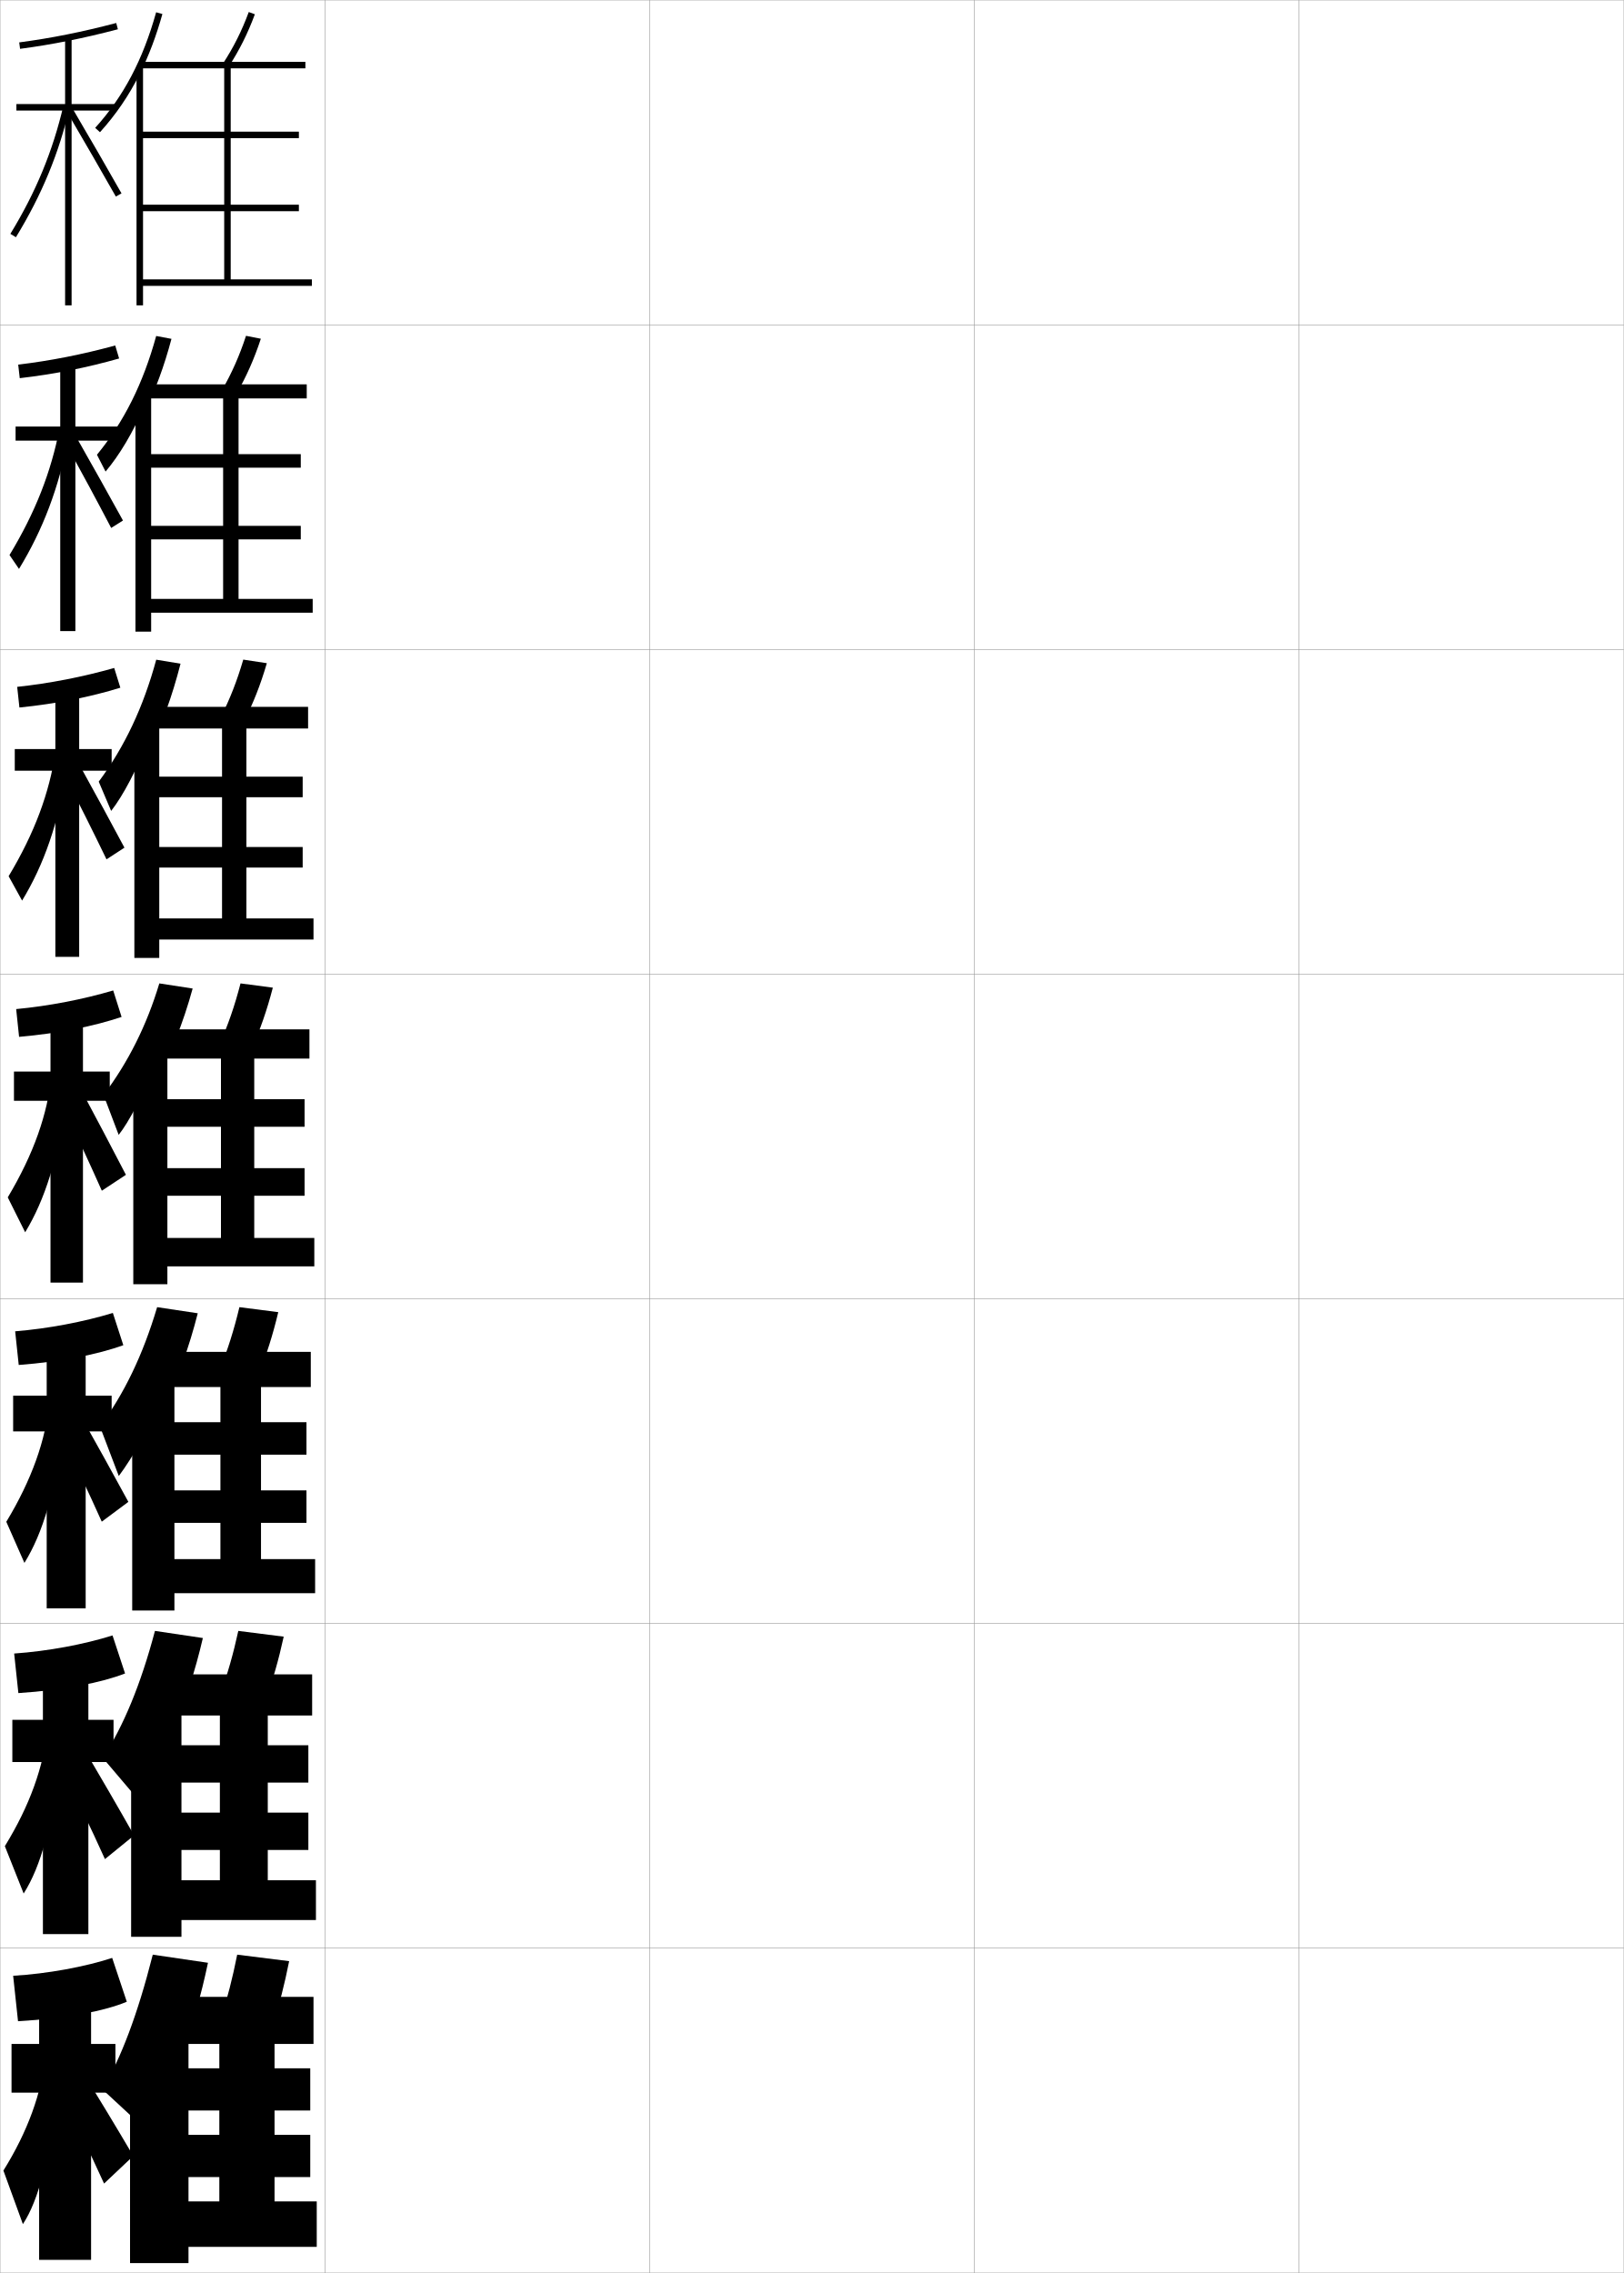
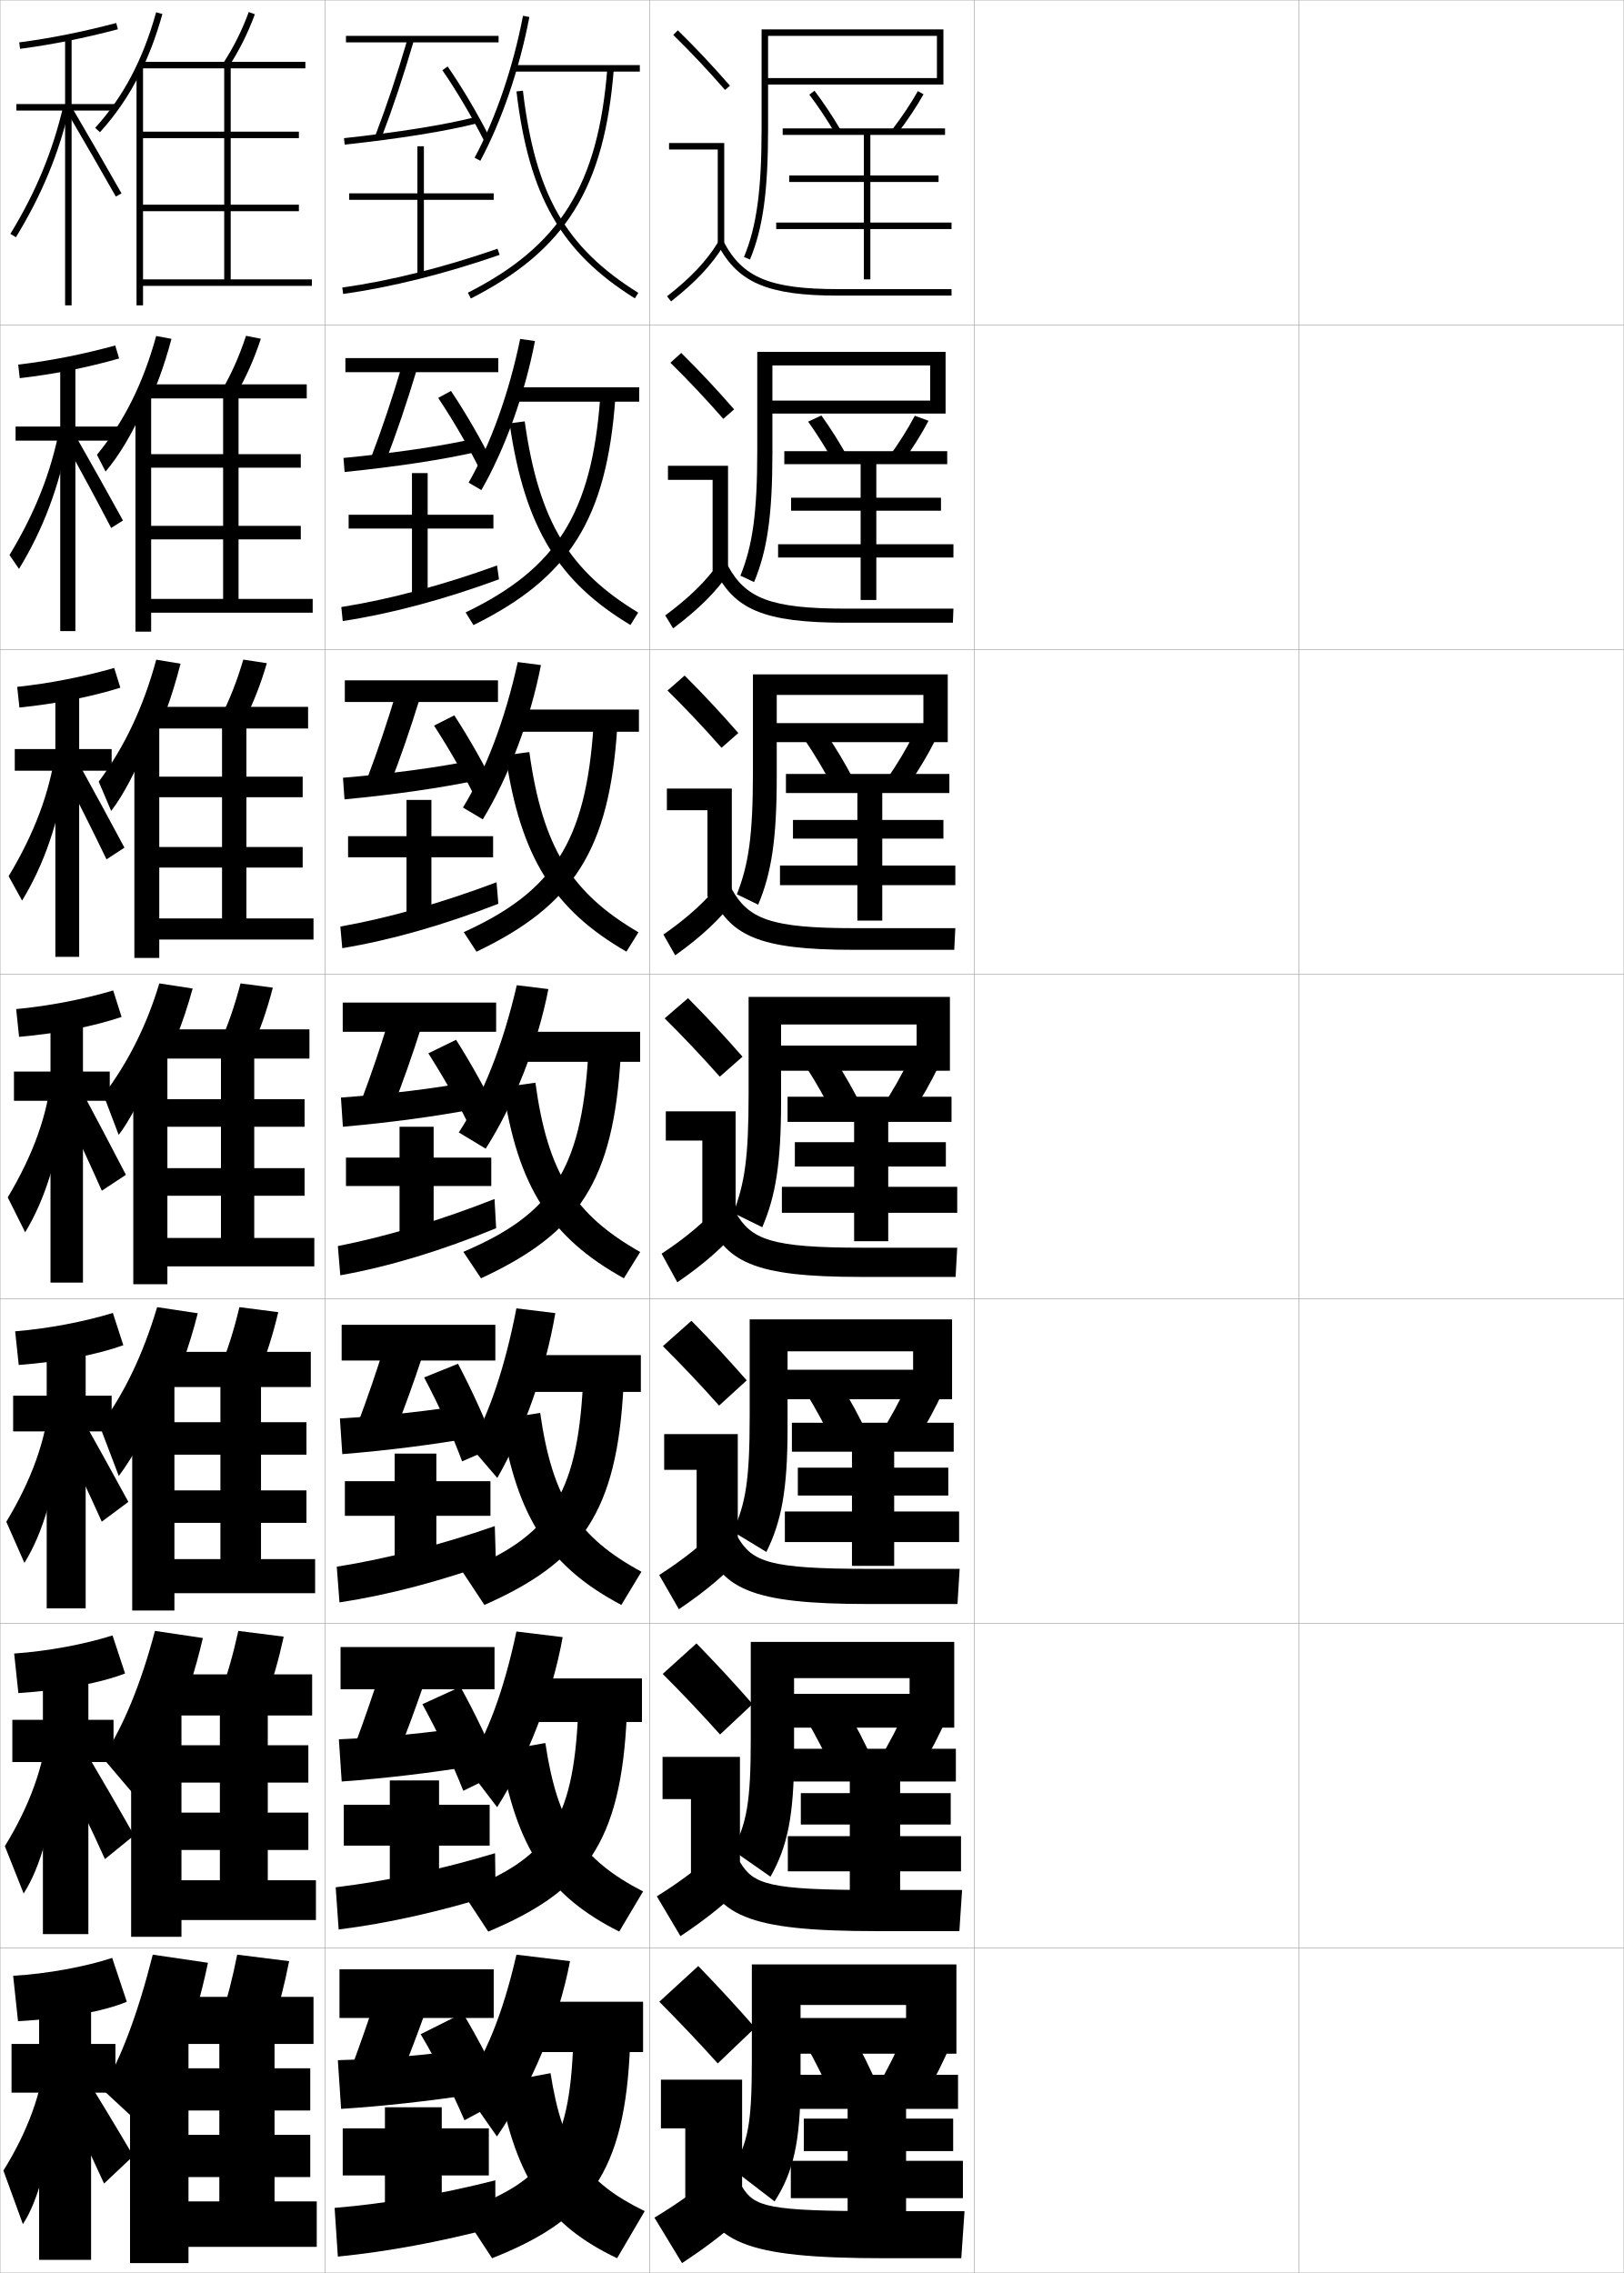
<svg xmlns="http://www.w3.org/2000/svg" width="500.1" height="700.1" viewBox="0 0 500.1 700.1" overflow="visible" enable-background="new 0 0 500.1 700.1" xml:space="preserve">
  <g id="glyphs">
    <g>
      <rect x="0.05" y="0.05" fill="none" stroke="#999999" stroke-width="0.1" width="100" height="100" />
      <rect x="0.05" y="100.05" fill="none" stroke="#999999" stroke-width="0.1" width="100" height="100" />
      <rect x="0.05" y="200.05" fill="none" stroke="#999999" stroke-width="0.1" width="100" height="100" />
      <rect x="0.05" y="300.05" fill="none" stroke="#999999" stroke-width="0.1" width="100" height="100" />
      <rect x="0.05" y="400.05" fill="none" stroke="#999999" stroke-width="0.1" width="100" height="100" />
      <rect x="0.05" y="500.05" fill="none" stroke="#999999" stroke-width="0.1" width="100" height="100" />
      <rect x="0.05" y="600.05" fill="none" stroke="#999999" stroke-width="0.1" width="100" height="100" />
      <rect x="100.05" y="0.05" fill="none" stroke="#999999" stroke-width="0.1" width="100" height="100" />
      <rect x="100.05" y="100.05" fill="none" stroke="#999999" stroke-width="0.1" width="100" height="100" />
      <rect x="100.05" y="200.05" fill="none" stroke="#999999" stroke-width="0.1" width="100" height="100" />
      <rect x="100.05" y="300.05" fill="none" stroke="#999999" stroke-width="0.1" width="100" height="100" />
      <rect x="100.05" y="400.05" fill="none" stroke="#999999" stroke-width="0.1" width="100" height="100" />
      <rect x="100.05" y="500.05" fill="none" stroke="#999999" stroke-width="0.1" width="100" height="100" />
      <rect x="100.05" y="600.05" fill="none" stroke="#999999" stroke-width="0.1" width="100" height="100" />
      <rect x="200.05" y="0.05" fill="none" stroke="#999999" stroke-width="0.1" width="100" height="100" />
      <rect x="200.05" y="100.05" fill="none" stroke="#999999" stroke-width="0.1" width="100" height="100" />
      <rect x="200.05" y="200.05" fill="none" stroke="#999999" stroke-width="0.1" width="100" height="100" />
      <rect x="200.05" y="300.05" fill="none" stroke="#999999" stroke-width="0.1" width="100" height="100" />
      <rect x="200.05" y="400.05" fill="none" stroke="#999999" stroke-width="0.1" width="100" height="100" />
      <rect x="200.05" y="500.05" fill="none" stroke="#999999" stroke-width="0.1" width="100" height="100" />
      <rect x="200.05" y="600.05" fill="none" stroke="#999999" stroke-width="0.1" width="100" height="100" />
      <rect x="300.05" y="0.05" fill="none" stroke="#999999" stroke-width="0.1" width="100" height="100" />
      <rect x="300.05" y="100.05" fill="none" stroke="#999999" stroke-width="0.1" width="100" height="100" />
      <rect x="300.05" y="200.05" fill="none" stroke="#999999" stroke-width="0.1" width="100" height="100" />
      <rect x="300.05" y="300.05" fill="none" stroke="#999999" stroke-width="0.1" width="100" height="100" />
      <rect x="300.05" y="400.05" fill="none" stroke="#999999" stroke-width="0.1" width="100" height="100" />
      <rect x="300.05" y="500.05" fill="none" stroke="#999999" stroke-width="0.1" width="100" height="100" />
      <rect x="300.05" y="600.05" fill="none" stroke="#999999" stroke-width="0.1" width="100" height="100" />
      <rect x="400.05" y="0.05" fill="none" stroke="#999999" stroke-width="0.1" width="100" height="100" />
      <rect x="400.05" y="100.05" fill="none" stroke="#999999" stroke-width="0.1" width="100" height="100" />
      <rect x="400.05" y="200.05" fill="none" stroke="#999999" stroke-width="0.1" width="100" height="100" />
      <rect x="400.05" y="300.05" fill="none" stroke="#999999" stroke-width="0.1" width="100" height="100" />
      <rect x="400.05" y="400.05" fill="none" stroke="#999999" stroke-width="0.1" width="100" height="100" />
      <rect x="400.05" y="500.05" fill="none" stroke="#999999" stroke-width="0.1" width="100" height="100" />
      <rect x="400.05" y="600.05" fill="none" stroke="#999999" stroke-width="0.1" width="100" height="100" />
    </g>
    <g>
      <path d="M37.444,313.219l-2.581-8.15c-9.291,2.749-19.812,4.786-29.884,5.736      l0.898,8.553C18.164,318.289,29.115,316.033,37.444,313.219z" />
      <polygon points="33.8,330.05 25.55,330.05 25.55,312.55 15.55,312.55       15.55,330.05 4.3,330.05 4.3,339.05 15.55,339.05 15.55,395.05       25.55,395.05 25.55,339.05 33.8,339.05 " />
      <path d="M2.387,368.801l5.367,10.748c6.052-10.015,10.175-22.661,12.805-42.143      l-4.727-6.213C14.681,343.073,10.425,355.344,2.387,368.801z" />
      <path d="M18.614,339.254c4.623,9.609,8.849,18.733,12.747,27.495l7.418-4.898      c-4.252-8.222-9.078-17.359-14.502-27.506L18.614,339.254z" />
    </g>
    <g>
      <path d="M37.979,414.329l-3.221-9.934c-8.965,2.74-19.875,4.824-30.089,5.657      l1.099,10.368C19.017,419.42,30.225,417.136,37.979,414.329z" />
      <polygon points="34.383,429.883 26.383,429.883 26.383,412.883 14.383,412.883       14.383,429.883 4.049,429.883 4.049,440.883 14.383,440.883 14.383,495.383       26.383,495.383 26.383,440.883 34.383,440.883 " />
      <path d="M1.941,468.717l5.578,12.666c5.653-9.136,9.641-22.087,12.037-42.763      l-4.318-6.809C14.052,443.616,9.801,455.727,1.941,468.717z" />
      <path d="M17.842,440.186c4.841,9.697,9.31,19.149,13.498,28.497l8.195-6.099      C34.953,454.125,29.809,444.859,24.035,434.579L17.842,440.186z" />
    </g>
    <g>
      <path d="M38.515,515.439l-3.86-11.717c-8.639,2.732-19.94,4.863-30.294,5.579      l1.299,12.184C19.87,520.551,31.335,518.237,38.515,515.439z" />
      <polygon points="34.966,529.717 27.216,529.717 27.216,513.217 13.216,513.217       13.216,529.717 3.8,529.717 3.8,542.717 13.216,542.717 13.216,595.717       27.216,595.717 27.216,542.717 34.966,542.717 " />
      <path d="M1.496,568.634l5.789,14.582c5.255-8.255,9.107-21.512,11.268-43.381      l-3.909-7.404C13.423,544.16,9.178,556.11,1.496,568.634z" />
      <path d="M18.071,543.118c5.058,9.783,9.771,19.565,14.249,29.498l8.973-7.3      c-4.913-8.694-10.375-18.089-16.5-28.502L18.071,543.118z" />
    </g>
    <g>
      <path d="M39.05,616.55l-4.5-13.5c-8.312,2.724-20.004,4.901-30.5,5.5l1.5,14      C20.723,621.682,32.445,619.34,39.05,616.55z" />
      <polygon points="35.55,629.55 28.05,629.55 28.05,613.55 12.05,613.55       12.05,629.55 3.55,629.55 3.55,644.55 12.05,644.55 12.05,696.05       28.05,696.05 28.05,644.55 35.55,644.55 " />
      <path d="M14.05,633.05c-1.255,11.653-5.496,23.443-13,35.5l6,16.5      c4.856-7.375,8.574-20.938,10.5-44L14.05,633.05z" />
      <path d="M17.05,642.05c5.275,9.871,10.231,19.982,15,30.5l9-8.5      c-5.244-8.931-11.024-18.454-17.5-29L17.05,642.05z" />
    </g>
    <g>
      <path d="M5.919,13.059l0.262,1.982c9.924-1.313,19.496-3.228,30.123-6.024      l-0.508-1.934C25.251,9.857,15.757,11.757,5.919,13.059z" />
      <polygon points="35.55,32.05 22.05,32.05 22.05,11.55 20.05,11.55       20.05,32.05 5.05,32.05 5.05,34.05 20.05,34.05 20.05,94.05       22.05,94.05 22.05,34.05 35.55,34.05 " />
      <path d="M3.196,72.028l1.707,1.043c8.007-13.11,13.288-25.914,16.621-40.296      l-1.949-0.451C16.293,46.491,11.088,59.107,3.196,72.028z" />
      <path d="M20.687,34.555c5.622,9.603,10.666,18.346,14.993,25.988l1.74-0.986      c-4.331-7.65-9.381-16.402-15.007-26.012L20.687,34.555z" />
    </g>
    <g>
      <path d="M36.684,110.417l-1.198-4.006c-10.127,2.766-19.963,4.711-29.879,5.896      l0.474,4.172C16.791,115.248,26.823,113.22,36.684,110.417z" />
      <polygon points="36.217,131.383 23.217,131.383 23.217,111.883 18.55,111.883       18.55,131.383 4.8,131.383 4.8,135.717 18.55,135.717 18.55,194.383       23.217,194.383 23.217,135.717 36.217,135.717 " />
      <path d="M2.927,170.952l2.927,4.278c7.355-12.078,12.25-24.83,15.349-40.911      l-2.875-2.372C15.756,145.352,10.867,157.853,2.927,170.952z" />
      <path d="M19.996,136.121c5.289,9.604,10.06,18.475,14.244,26.49l3.633-2.29      c-4.305-7.841-9.28-16.722-14.838-26.51L19.996,136.121z" />
    </g>
    <g>
      <path d="M37.064,211.818l-1.89-6.078c-9.709,2.757-19.887,4.749-29.881,5.816      l0.686,6.362C17.478,216.769,27.969,214.626,37.064,211.818z" />
      <polygon points="34.383,230.717 24.383,230.717 24.383,212.216 17.05,212.216       17.05,230.717 4.55,230.717 4.55,237.383 17.05,237.383 17.05,294.716       24.383,294.716 24.383,237.383 34.383,237.383 " />
      <path d="M2.657,269.876l4.147,7.513c6.704-11.046,11.213-23.746,14.077-41.527      l-3.801-4.292C15.218,244.212,10.646,256.598,2.657,269.876z" />
      <path d="M19.305,237.688c4.956,9.607,9.454,18.604,13.496,26.993l5.525-3.594      c-4.278-8.031-9.179-17.041-14.67-27.008L19.305,237.688z" />
    </g>
    <g>
      <g>
        <path d="M45.708,231.657c4.022-8.132,7.289-17.039,9.891-27.237l-7.482-1.229       C44.153,217.811,38.353,230.07,30.405,240.75l3.829,9.021       c3.725-4.799,7.87-12.632,11.703-22.485L45.708,231.657z" />
        <path d="M67.983,220.866l7.134,1.368c2.824-5.493,5.136-11.362,7.062-17.965       l-7.259-1.104C73.026,209.673,70.756,215.457,67.983,220.866z" />
        <polygon points="49.05,222.883 41.383,222.883 41.383,295.05 49.05,295.05        49.05,289.383 96.55,289.383 96.55,282.883 75.883,282.883 75.883,224.383        94.883,224.383 94.883,217.716 47.716,217.716 47.716,224.383 68.383,224.383        68.383,282.883 49.05,282.883 49.05,267.216 93.216,267.216 93.216,260.883        49.05,260.883 49.05,245.55 93.216,245.55 93.216,239.216 49.05,239.216 " />
      </g>
      <g>
        <path d="M44.379,127.2c3.397-6.84,6.179-14.336,8.427-22.831l-4.704-0.883       c-4.026,14.642-9.91,26.427-18.244,36.578l2.654,5.182       c4.305-5.094,8.395-11.963,11.981-20.231L44.379,127.2z" />
        <path d="M68.348,120.185l4.404,1.23c3.06-5.27,5.541-10.854,7.582-17.083       l-4.568-0.897C73.768,109.545,71.34,115.021,68.348,120.185z" />
        <polygon points="46.55,121.717 41.717,121.717 41.717,194.55 46.55,194.55        46.55,188.716 96.3,188.716 96.3,184.467 73.467,184.467 73.467,122.717        94.467,122.717 94.467,118.383 45.633,118.383 45.633,122.717 68.717,122.717        68.717,184.467 46.55,184.467 46.55,166.133 92.633,166.133 92.633,161.967        46.55,161.967 46.55,144.05 92.633,144.05 92.633,139.883 46.55,139.883 " />
      </g>
      <g>
        <path d="M43.05,22.743c2.772-5.549,5.068-11.634,6.963-18.425L48.087,3.781       c-4.09,14.663-10.057,25.974-18.777,35.597l1.48,1.344       C35.675,35.332,39.709,29.428,43.05,22.743L43.05,22.743z" />
        <path d="M68.712,19.503l1.676,1.094c3.295-5.046,5.945-10.346,8.101-16.201       l-1.877-0.691C74.509,9.417,71.925,14.585,68.712,19.503z" />
        <polygon points="44.05,65.05 92.05,65.05 92.05,63.05 44.05,63.05        44.05,42.55 92.05,42.55 92.05,40.55 44.05,40.55 44.05,20.55        42.05,20.55 42.05,94.05 44.05,94.05 44.05,88.05 96.05,88.05        96.05,86.05 71.05,86.05 71.05,21.05 94.05,21.05 94.05,19.05        43.55,19.05 43.55,21.05 69.05,21.05 69.05,86.05 44.05,86.05 " />
      </g>
    </g>
    <g>
      <path d="M47.975,333.088c4.646-8.52,8.398-17.849,11.355-28.617l-10.261-1.576      c-3.9,12.974-9.617,24.346-17.18,34.367l4.66,12.288      c3.145-3.97,7.346-11.896,11.425-22.24V333.088z" />
      <path d="M74.075,302.895c-1.791,6.907-3.904,12.998-6.457,18.652l9.863,1.506      c2.588-5.717,4.73-11.871,6.543-18.848L74.075,302.895z" />
      <polygon points="51.55,324.05 41.05,324.05 41.05,395.55 51.55,395.55       51.55,390.05 96.8,390.05 96.8,381.3 78.3,381.3 78.3,326.05       95.3,326.05 95.3,317.05 49.8,317.05 49.8,326.05 68.05,326.05       68.05,381.3 51.55,381.3 51.55,368.3 93.8,368.3 93.8,359.8       51.55,359.8 51.55,347.05 93.8,347.05 93.8,338.55 51.55,338.55 " />
    </g>
    <g>
      <path d="M50.666,432.844c4.193-8.587,7.567-17.837,10.237-28.347l-12.508-1.885      c-4.429,14.881-10.263,26.852-17.617,36.745l5.808,15.267      c4.419-5.938,9.421-14.816,14.08-25.632V432.844z" />
      <path d="M79.67,423.219c2.37-5.781,4.344-12.003,6.029-19.065l-11.966-1.541      c-1.671,7.018-3.625,13.197-5.972,18.936L79.67,423.219z" />
      <polygon points="53.716,425.216 40.716,425.216 40.716,496.05 53.716,496.05       53.716,490.716 97.049,490.716 97.049,480.216 80.383,480.216 80.383,427.217       95.716,427.217 95.716,416.383 51.55,416.383 51.55,427.217 67.883,427.217       67.883,480.216 53.716,480.216 53.716,469.05 94.383,469.05 94.383,459.05       53.716,459.05 53.716,448.05 94.383,448.05 94.383,438.05 53.716,438.05 " />
    </g>
    <g>
      <path d="M53.358,532.601c3.74-8.654,6.735-17.826,9.118-28.077l-14.753-2.192      c-4.456,16.787-9.748,29.357-16.06,39.123l10.553,12.429      c3.939-6.559,7.752-14.375,11.142-23.209V532.601z" />
      <path d="M81.86,523.384c2.151-5.844,3.957-12.133,5.515-19.282l-13.983-1.771      c-1.55,7.126-3.346,13.395-5.485,19.218L81.86,523.384z" />
      <polygon points="55.883,526.383 40.383,526.383 40.383,596.55 55.883,596.55       55.883,591.383 97.3,591.383 97.3,579.133 82.467,579.133 82.467,528.383       96.133,528.383 96.133,515.717 53.3,515.717 53.3,528.383 67.716,528.383       67.716,579.133 55.883,579.133 55.883,569.8 94.966,569.8 94.966,558.3       55.883,558.3 55.883,549.05 94.966,549.05 94.966,537.55 55.883,537.55 " />
    </g>
    <g>
      <path d="M56.05,632.356c3.287-8.722,5.904-17.814,8-27.807l-17-2.5      c-4.733,18.693-9.813,31.862-15.5,41.5l13.5,12.5      C49.386,648.196,53.005,640.436,56.05,632.356L56.05,632.356z" />
      <path d="M84.05,623.55c1.933-5.907,3.57-12.265,5-19.5l-16-2      c-1.43,7.235-3.067,13.593-5,19.5L84.05,623.55z" />
      <polygon points="58.05,627.55 40.05,627.55 40.05,697.05 58.05,697.05       58.05,692.05 97.55,692.05 97.55,678.05 84.55,678.05 84.55,629.55       96.55,629.55 96.55,615.05 55.05,615.05 55.05,629.55 67.55,629.55       67.55,678.05 58.05,678.05 58.05,670.55 95.55,670.55 95.55,657.55       58.05,657.55 58.05,650.05 95.55,650.05 95.55,637.05 58.05,637.05 " />
    </g>
+     <g>
+       <g>
+         <path d="M153.05,658.05l-10.5-15c6.709-9.332,12.209-22.217,16.5-41l16.5,2       C172.086,622.396,163.613,642.675,153.05,658.05z" />
+         <rect x="158.55" y="616.55" width="39.5" height="15.5" />
+         <path d="M142.05,681.05l9.5,14.5c29.242-11.614,41.038-25.616,42.5-66l-17.5-0.5       C175.417,661.724,168.189,671.821,142.05,681.05z" />
+         <path d="M169.55,638.55l-16,3c5.326,30.102,15.38,43.944,36.5,54l8.5-14.5       C180.187,672.059,173.275,662.15,169.55,638.55z" />
+       </g>
+       <g>
+         <path d="M153.103,556.633l-9.389-12.325c6.234-9.776,11.415-23.25,15.331-41.791       l14.243,1.732C170.07,522.196,162.497,541.786,153.103,556.633z" />
+         <rect x="158.042" y="516.966" width="39.667" height="13.418" />
+         <path d="M142.225,582.558l8.145,12.383c29.552-12.402,40.948-27.035,42.671-66.793       l-14.999-0.445C176.575,561.397,168.616,572.591,142.225,582.558z" />
+         <path d="M153.959,539.319c5.055,30.301,15.145,44.752,36.744,55.621l7.344-12.365       c-18.976-9.801-26.348-20.711-30.09-45.711L153.959,539.319z" />
+       </g>
+       <g>
+         <path d="M153.156,455.216l-8.277-9.65c5.758-10.221,10.62-24.283,14.161-42.582       l11.987,1.466C168.054,421.997,161.381,440.897,153.156,455.216z" />
+         <rect x="157.533" y="417.383" width="39.833" height="11.334" />
+         <path d="M142.399,484.065l6.79,10.267c29.861-13.19,40.858-28.456,42.842-67.588       l-12.497-0.389C177.732,461.07,169.043,473.361,142.399,484.065z" />
+         <path d="M154.369,437.089c4.784,30.499,14.909,45.559,36.987,57.243l6.187-10.231       c-19.588-10.611-27.42-22.521-31.18-48.923L154.369,437.089z" />
+       </g>
+     </g>
+     <g>
+       <path d="M146.169,48.576l1.762,0.947c6.561-12.2,12.065-28.343,15.102-44.286      l-1.965-0.375C158.067,20.614,152.638,36.548,146.169,48.576z" />
+       <rect x="158.05" y="20.05" width="39" height="2" />
+       <path d="M144.097,90.159l0.906,1.781c29.22-14.865,41.157-34.059,44.044-70.812      l-1.994-0.156C184.23,56.911,172.588,75.663,144.097,90.159z" />
+       <path d="M159.057,28.168c3.835,32.241,13.718,49.515,36.463,63.729l1.061-1.695      c-22.438-14.023-31.737-30.318-35.537-62.271L159.057,28.168z" />
+     </g>
+     <g>
+       <g>
+         <path d="M148.251,150.948l-3.935-2.298c6.733-11.732,12.423-27.456,15.885-44.259       l4.553,0.649C161.613,121.386,155.552,138.218,148.251,150.948z" />
+         <rect x="157.52" y="119.3" width="39.333" height="4.416" />
+         <path d="M143.4,188.63l2.417,3.904c29.537-14.57,41.027-32.665,43.7-70.002       l-4.661-0.215C182.261,158.188,171.36,175.152,143.4,188.63z" />
+         <path d="M156.942,130.398c4.68,32.551,15.436,49.006,37.219,62.108l2.384-3.83       c-20.757-12.589-30.53-27.426-34.948-58.892L156.942,130.398z" />
+       </g>
+       <g>
+         <path d="M148.692,252.374l-6.109-3.648c6.998-11.437,12.949-26.95,16.873-44.804       l7.142,0.924C163.35,221.591,156.734,239.113,148.692,252.374z" />
+         <rect x="157.109" y="218.55" width="39.667" height="6.833" />
+         <path d="M142.824,287.102L146.75,293.129c29.854-14.274,40.898-31.27,43.357-69.192       l-7.329-0.273C180.413,259.466,170.252,274.642,142.824,287.102z" />
+         <path d="M155.698,232.628c4.596,31.625,15.055,47.687,37.225,60.487l3.708-5.964       c-20.479-12.005-29.511-25.88-33.609-55.514L155.698,232.628z" />
+       </g>
+       <g>
+         <path d="M149.583,353.799l-8.283-4.999c7.262-11.141,13.475-26.443,17.859-45.35       l9.73,1.199C165.538,321.797,158.366,340.009,149.583,353.799z" />
+         <rect x="157.149" y="317.8" width="40" height="9.25" />
+         <path d="M142.698,385.573l5.436,8.15c30.171-13.979,40.769-29.876,43.014-68.383       l-9.996-0.332C179.015,360.743,169.595,374.132,142.698,385.573z" />
+         <path d="M154.903,334.858c4.513,30.698,14.674,46.366,37.23,58.865l5.031-8.098       c-20.201-11.421-28.493-24.333-32.27-52.135L154.903,334.858z" />
+       </g>
+     </g>
+     <g>
+       <rect x="104.55" y="606.55" width="47.5" height="15" />
+       <path d="M115.55,616.05c-2.184,6.599-4.448,13.062-7,20l14.5,4.5      c2.89-7.134,5.525-14.071,8-21L115.55,616.05z" />
+       <path d="M104.05,634.55l1,15c13.036-0.83,26.416-2.324,41-4.5l-1-14      C130.903,633.048,117.196,634.206,104.05,634.55z" />
+       <path d="M129.55,626.55c5.168,8.739,9.451,17.166,13.5,26.5l13-7      c-4.158-9.192-8.318-17.237-13.5-26L129.55,626.55z" />
+       <polygon points="136.05,682.55 136.05,670.05 150.55,670.05 150.55,655.55       136.05,655.55 136.05,649.05 118.55,649.05 118.55,655.55 105.55,655.55       105.55,670.05 118.55,670.05 118.55,682.55 " />
+       <path d="M103.05,680.05l1,15c15.533-1.562,31.403-4.521,48.5-9v-14.5      C135.583,675.868,118.93,678.71,103.05,680.05z" />
+     </g>
+     <g>
+       <rect x="104.883" y="507.3" width="47.417" height="13" />
+       <path d="M109.478,536.991l12.833,3.9c3.002-7.502,5.714-14.828,8.338-22.512      l-13.676-3.044C114.594,522.736,112.194,529.661,109.478,536.991z" />
+       <path d="M104.365,535.718l0.869,12.998c13.658-0.992,27.213-2.623,40.939-4.838      l-0.915-12.156C131.911,533.784,118.1,535.132,104.365,535.718z" />
+       <path d="M130.084,524.907c5.02,9.165,9.101,17.864,12.601,26.67l11.664-5.738      c-3.799-9.234-7.774-17.582-12.55-26.289L130.084,524.907z" />
+       <polygon points="150.8,555.884 135.217,555.884 135.217,548.384 120.05,548.384       120.05,555.884 105.883,555.884 105.883,568.466 120.05,568.466 120.05,582.884       135.217,582.884 135.217,568.466 150.8,568.466 " />
+       <path d="M103.383,581.3l0.917,13c15.39-1.939,31.35-5.547,48.333-10.834      l-0.167-12.666C135.586,575.876,119.015,579.408,103.383,581.3z" />
+     </g>
+     <g>
+       <rect x="105.217" y="408.05" width="47.333" height="11" />
+       <path d="M110.405,437.932l11.167,3.302c3.115-7.869,5.902-15.585,8.675-24.023      l-11.851-2.588C115.822,422.824,113.287,430.21,110.405,437.932z" />
+       <path d="M104.681,436.885l0.737,10.996c14.28-1.153,28.011-2.922,40.88-5.175      l-0.831-10.312C132.919,434.52,119.003,436.059,104.681,436.885z" />
+       <path d="M130.619,424.264c4.872,9.248,8.751,17.893,11.703,25.841l10.328-4.478      c-3.44-8.923-7.23-17.258-11.6-25.577L130.619,424.264z" />
+       <polygon points="151.05,456.217 134.383,456.217 134.383,447.717 121.55,447.717       121.55,456.217 106.216,456.217 106.216,466.883 121.55,466.883 121.55,483.217       134.383,483.217 134.383,466.883 151.05,466.883 " />
+       <path d="M103.717,482.55l0.833,11c15.246-2.317,31.296-6.573,48.167-12.667      l-0.333-10.833C135.588,475.884,119.099,480.106,103.717,482.55z" />
+     </g>
+     <g>
+       <g>
+         <rect x="106.55" y="11.05" width="47" height="2" />
+         <path d="M115.615,41.693l1.869,0.713c3.562-9.339,6.653-18.614,10.024-30.074       l-1.918-0.564C122.233,23.176,119.157,32.405,115.615,41.693z" />
+         <path d="M105.943,42.556l0.213,1.988c16.767-1.801,31.2-4.119,40.641-6.525       l-0.494-1.938C136.951,38.464,122.618,40.765,105.943,42.556z" />
+         <path d="M136.227,21.618c4.41,6.386,9.123,14.361,12.931,21.883l1.785-0.902       c-3.848-7.6-8.611-15.66-13.069-22.117L136.227,21.618z" />
+         <polygon points="152.05,59.55 130.55,59.55 130.55,45.05 128.55,45.05        128.55,59.55 107.55,59.55 107.55,61.55 128.55,61.55 128.55,84.55        130.55,84.55 130.55,61.55 152.05,61.55 " />
+         <path d="M105.412,88.56l0.275,1.98c14.793-2.059,31.457-6.224,48.19-12.046       l-0.656-1.889C136.609,82.386,120.077,86.519,105.412,88.56z" />
+       </g>
+       <g>
+         <rect x="106.374" y="110.3" width="47.083" height="4.333" />
+         <path d="M114.346,140.752l4.413,1.376c3.449-8.971,6.465-17.857,9.687-28.562       l-4.62-1.086C120.664,123.088,117.723,131.856,114.346,140.752z" />
+         <path d="M105.786,141.055l0.344,4.323c16.146-1.639,30.403-3.82,40.701-6.188       l-0.578-4.114C136.101,137.394,121.873,139.504,105.786,141.055z" />
+         <path d="M134.95,122.555c4.832,7.244,9.496,15.332,13.109,22.652l3.976-2.034       c-3.899-7.865-8.562-15.923-13.141-22.764L134.95,122.555z" />
+         <polygon points="151.958,158.549 131.708,158.549 131.708,145.716 126.875,145.716        126.875,158.549 107.375,158.549 107.375,162.8 126.875,162.8 126.875,184.216        131.708,184.216 131.708,162.8 151.958,162.8 " />
+         <path d="M105.116,186.973l0.434,4.32c14.896-2.271,31.385-6.682,48.127-12.864       l-0.604-4.259C136.428,180.221,119.938,184.614,105.116,186.973z" />
+       </g>
+       <g>
+         <rect x="106.198" y="209.55" width="47.167" height="6.667" />
+         <path d="M113.076,239.812l6.956,2.04c3.338-8.604,6.278-17.1,9.349-27.048       l-7.323-1.609C119.093,223,116.288,231.308,113.076,239.812z" />
+         <path d="M105.627,239.554l0.475,6.659c15.524-1.477,29.606-3.521,40.76-5.85       l-0.662-6.292C135.25,236.325,121.126,238.245,105.627,239.554z" />
+         <path d="M133.672,223.493c5.252,8.102,9.869,16.303,13.287,23.422l6.167-3.166       c-3.951-8.13-8.514-16.186-13.212-23.412L133.672,223.493z" />
+         <polygon points="151.865,257.55 132.865,257.55 132.865,246.383 125.198,246.383        125.198,257.55 107.198,257.55 107.198,264.05 125.198,264.05 125.198,283.883        132.865,283.883 132.865,264.05 151.865,264.05 " />
+         <path d="M104.819,285.386l0.592,6.66c15-2.483,31.314-7.141,48.063-13.682       l-0.552-6.63C136.246,278.056,119.796,282.709,104.819,285.386z" />
+       </g>
+       <g>
+         <rect x="105.55" y="308.8" width="47.25" height="9" />
+         <path d="M111.333,338.872l9.5,2.703c3.227-8.236,6.09-16.342,9.012-25.535       l-10.025-2.132C117.05,322.912,114.38,330.759,111.333,338.872z" />
+         <path d="M104.997,338.053l0.605,8.994c14.902-1.315,28.809-3.222,40.82-5.513       l-0.746-8.469C133.927,335.256,119.907,336.985,104.997,338.053z" />
+         <path d="M131.923,324.431c5.674,8.959,10.242,17.273,13.465,24.191l8.357-4.298       c-4.002-8.396-8.465-16.449-13.283-24.059L131.923,324.431z" />
+         <polygon points="151.3,356.55 133.55,356.55 133.55,347.05 123.05,347.05        123.05,356.55 106.55,356.55 106.55,365.3 123.05,365.3 123.05,383.55        133.55,383.55 133.55,365.3 151.3,365.3 " />
+         <path d="M104.05,383.8l0.75,9c15.103-2.695,31.242-7.6,48-14.5l-0.5-9       C135.591,375.892,119.184,380.805,104.05,383.8z" />
+       </g>
+     </g>
+     <g>
+       <path d="M232.55,624.55c-5.544-6.356-11.778-13.089-17.5-19l-12,11      c5.885,5.911,12.298,12.644,18,19L232.55,624.55z" />
+       <polygon points="203.55,640.55 228.55,640.55 228.55,677.55 211.05,677.55       211.05,655.55 203.55,655.55 " />
+       <path d="M222.05,668.05c-6.61,5.924-12.999,10.459-20.5,15l8.5,14      c8.753-5.76,15.608-11.143,22-17.5L222.05,668.05z" />
+       <path d="M214.55,673.05c4.41,17.511,13.823,22.5,58,22.5h23.5l1-14.5h-25.5      c-35.28,0-39.15-1.317-43-7.5L214.55,673.05z" />
+     </g>
+     <g>
+       <g>
+         <path d="M207.349,10.764c5.688,5.584,10.457,10.651,15.947,16.943l1.508-1.314       c-5.527-6.334-10.328-11.435-16.053-17.057L207.349,10.764z" />
+         <polygon points="221.05,75.55 223.05,75.55 223.05,44.05 206.05,44.05        206.05,46.05 221.05,46.05 " />
+         <path d="M205.431,91.265l1.238,1.57c7.598-5.986,12.452-11.148,16.231-17.26       l-1.701-1.051C217.502,80.503,212.934,85.353,205.431,91.265z" />
+         <path d="M221.165,75.519c6.156,11.612,15.464,15.531,36.885,15.531h35v-2h-35       c-20.777,0-29.311-3.516-35.116-14.469L221.165,75.519z" />
+       </g>
+       <g>
+         <path d="M226.094,126.085c-5.53-6.338-10.569-11.71-16.294-17.381l-3.335,3.023       c5.721,5.638,10.765,10.983,16.29,17.286L226.094,126.085z" />
+         <polygon points="205.716,143.466 224.216,143.466 224.216,175.883 219.466,175.883        219.466,147.799 205.716,147.799 " />
+         <path d="M204.874,189.557l2.435,3.985c7.86-5.902,13.154-11.156,17.367-17.305       l-3.085-3.126C217.42,179.061,212.424,183.935,204.874,189.557z" />
+         <path d="M219.979,175.107c5.865,12.596,15.19,16.692,40.404,16.692h33.083       l0.167-4.333h-33.083c-23.195,0-30.951-3.149-36.431-13.307L219.979,175.107z" />
+       </g>
+       <g>
+         <path d="M227.386,225.779c-5.532-6.342-10.811-11.986-16.536-17.705l-5.268,4.619       c5.753,5.692,11.071,11.315,16.631,17.628L227.386,225.779z" />
+         <polygon points="205.383,242.883 225.383,242.883 225.383,276.216 217.883,276.216        217.883,249.55 205.383,249.55 " />
+         <path d="M204.317,287.85l3.633,6.399c8.122-5.816,13.854-11.162,18.501-17.349       l-4.468-5.202C217.34,277.619,211.915,282.518,204.317,287.85z" />
+         <path d="M218.794,274.696c5.574,13.578,14.917,17.854,43.923,17.854h31.166       l0.334-6.667h-31.167c-25.612,0-32.59-2.783-37.745-12.146L218.794,274.696z" />
+       </g>
+       <g>
+         <path d="M228.677,325.472c-5.535-6.346-11.053-12.262-16.777-18.029l-7.2,6.215       c5.786,5.747,11.378,11.646,16.974,17.971L228.677,325.472z" />
+         <polygon points="205.05,342.3 226.55,342.3 226.55,376.55 216.3,376.55        216.3,351.3 205.05,351.3 " />
+         <path d="M203.76,386.143l4.83,8.814c8.384-5.731,14.556-11.169,19.636-17.394       l-5.852-7.277C217.259,376.178,211.405,381.101,203.76,386.143z" />
+         <path d="M217.608,374.284c5.282,14.562,14.643,19.016,47.441,19.016h29.25l0.5-9h-29.25       c-28.029,0-34.23-2.416-39.059-10.984L217.608,374.284z" />
+       </g>
+     </g>
+     <g>
+       <path d="M236.55,24.05v2h54v-17h-56v30.5c0,19.088-1.521,30.195-5.424,39.617l1.848,0.766      c4.013-9.686,5.576-21.008,5.576-40.383v-28.5h52v13H236.55z" />
+       <path d="M249.252,29.153c2.677,3.537,5.421,7.654,7.938,11.906l1.721-1.02      c-2.554-4.315-5.342-8.498-8.063-12.094L249.252,29.153z" />
+       <path d="M274.757,39.94l1.586,1.219c3.09-4.016,5.96-8.321,8.08-12.122      L282.677,28.062C280.632,31.728,277.746,36.056,274.757,39.94z" />
+       <polygon points="293.05,68.55 268.05,68.55 268.05,56.05 289.05,56.05       289.05,54.05 268.05,54.05 268.05,41.55 291.05,41.55 291.05,39.55       241.05,39.55 241.05,41.55 266.05,41.55 266.05,54.05 243.05,54.05       243.05,56.05 266.05,56.05 266.05,68.55 239.05,68.55 239.05,70.55       266.05,70.55 266.05,86.05 268.05,86.05 268.05,70.55 293.05,70.55 " />
+     </g>
+     <g>
+       <path d="M291.217,108.383h-58v30.333c0,19.219-1.409,29.264-5.187,38.598      l4.206,1.972c4.046-9.661,5.647-20.544,5.647-39.819v-26.917h48.583v10.833      h-48.583v4h53.334V108.383z" />
+       <path d="M256.918,142.621c-2.529-4.521-5.307-8.939-8.033-12.755l4.079-1.902      c2.778,3.856,5.593,8.331,8.136,12.911L256.918,142.621z" />
+       <path d="M273.722,140.792l4.096,1.743c3.118-4.274,6.005-8.85,8.149-12.935      l-4.229-1.539C279.655,132.032,276.757,136.626,273.722,140.792z" />
+       <polygon points="269.883,167.633 269.883,157.3 289.8,157.3 289.8,153.3       269.883,153.3 269.883,142.966 291.716,142.966 291.716,138.966 241.55,138.966       241.55,142.966 265.05,142.966 265.05,153.3 243.633,153.3 243.633,157.3       265.05,157.3 265.05,167.633 239.633,167.633 239.633,171.717 265.05,171.717       265.05,184.8 269.883,184.8 269.883,171.717 293.633,171.717 293.633,167.633 " />
+     </g>
+     <g>
+       <path d="M291.884,207.716h-60.001v30.167c0,19.351-1.296,28.333-4.949,37.578      l6.565,3.178c4.078-9.636,5.717-20.081,5.717-39.256v-25.333h45.167v8.667      h-45.167v5.875h52.667V207.716z" />
+       <path d="M256.269,241.963c-2.541-4.789-5.352-9.509-8.125-13.604l6.438-2.128      c2.834,4.117,5.676,8.884,8.209,13.729L256.269,241.963z" />
+       <path d="M273.188,239.894l6.569,1.926c3.146-4.533,6.049-9.379,8.22-13.748      l-6.676-1.764C279.18,230.587,276.269,235.447,273.188,239.894z" />
+       <polygon points="271.716,266.591 271.716,258.3 290.55,258.3 290.55,252.55       271.716,252.55 271.716,244.258 292.383,244.258 292.383,238.383 242.05,238.383       242.05,244.258 264.05,244.258 264.05,252.55 244.216,252.55 244.216,258.3       264.05,258.3 264.05,266.591 240.216,266.591 240.216,272.633 264.05,272.633       264.05,283.55 271.716,283.55 271.716,272.633 294.216,272.633 294.216,266.591 " />
+     </g>
+     <g>
+       <path d="M292.55,307.05h-62v30c0,19.482-1.185,27.401-4.712,36.559l8.924,4.383      c4.111-9.61,5.788-19.617,5.788-38.691v-23.75h41.75v6.5h-41.75v7.75h52V307.05z" />
+       <path d="M256.62,343.305c-2.555-5.058-5.396-10.078-8.219-14.453l8.797-2.354      c2.891,4.378,5.76,9.437,8.281,14.547L256.62,343.305z" />
+       <path d="M271.653,340.995l9.043,2.109c3.176-4.792,6.094-9.908,8.29-14.561      l-9.123-1.988C277.704,331.142,274.779,336.269,271.653,340.995z" />
+       <polygon points="273.55,365.55 273.55,359.3 291.3,359.3 291.3,351.8       273.55,351.8 273.55,345.55 293.05,345.55 293.05,337.8 242.55,337.8       242.55,345.55 263.05,345.55 263.05,351.8 244.8,351.8 244.8,359.3       263.05,359.3 263.05,365.55 240.8,365.55 240.8,373.55 263.05,373.55       263.05,382.3 273.55,382.3 273.55,373.55 294.8,373.55 294.8,365.55 " />
+     </g>
+     <g>
+       <path d="M293.216,406.384h-62.333v29.832c0,19.614-1.196,26.709-5.141,35.539      l10.282,6.256c4.639-9.35,6.525-19.154,6.525-38.127v-23.668h38.666v5.668      h-38.666v9.082h50.666V406.384z" />
+       <path d="M256.597,444.386c-2.566-5.326-5.441-10.646-8.312-15.301l10.531-2.736      c2.947,4.639,5.844,9.988,8.354,15.365L256.597,444.386z" />
+       <path d="M271.118,441.681l10.863,2.406c3.204-5.051,6.138-10.438,8.359-15.375      l-10.916-2.324C277.229,431.28,274.29,436.673,271.118,441.681z" />
+       <polygon points="275.384,465.55 275.384,460.634 292.05,460.634 292.05,452.05       275.384,452.05 275.384,447.134 293.716,447.134 293.716,438.216 243.883,438.216       243.883,447.134 262.384,447.134 262.384,452.05 245.717,452.05 245.717,460.634       262.384,460.634 262.384,465.55 241.717,465.55 241.717,474.966 262.384,474.966       262.384,482.3 275.384,482.3 275.384,474.966 295.384,474.966 295.384,465.55 " />
+     </g>
+     <g>
+       <path d="M293.883,505.717h-62.666v29.666c0,19.745-1.207,26.016-5.571,34.52      l11.641,8.128c5.166-9.09,7.263-18.69,7.263-37.563v-23.584h35.583v4.834      h-35.583v10.416h49.333V505.717z" />
+       <path d="M256.573,545.468c-2.579-5.595-5.485-11.217-8.406-16.15l12.266-3.118      c3.003,4.899,5.927,10.541,8.427,16.183L256.573,545.468z" />
+       <path d="M270.584,542.365l12.682,2.703c3.233-5.31,6.183-10.966,8.43-16.188      l-12.708-2.662C276.753,531.418,273.802,537.077,270.584,542.365z" />
+       <polygon points="277.217,565.55 277.217,561.967 292.8,561.967 292.8,552.3       277.217,552.3 277.217,548.717 294.383,548.717 294.383,538.633 244.217,538.633       244.217,548.717 261.717,548.717 261.717,552.3 246.633,552.3 246.633,561.967       261.717,561.967 261.717,565.55 242.633,565.55 242.633,576.383 261.717,576.383       261.717,582.3 277.217,582.3 277.217,576.383 295.967,576.383 295.967,565.55 " />
+     </g>
+     <g>
+       <path d="M246.55,632.55h48v-27.5h-63v29.5c0,19.876-1.217,25.322-6,33.5l13,10      c5.693-8.829,8-18.228,8-37v-23.5h32.5v4h-32.5V632.55z" />
+       <path d="M256.55,646.55c-2.592-5.863-5.53-11.787-8.5-17l14-3.5      c3.06,5.16,6.011,11.094,8.5,17L256.55,646.55z" />
+       <path d="M278.55,626.05c-2.272,5.506-5.237,11.432-8.5,17l14.5,3      c3.263-5.568,6.228-11.494,8.5-17L278.55,626.05z" />
+       <polygon points="279.05,665.55 279.05,662.55 293.55,662.55 293.55,652.55       279.05,652.55 279.05,649.55 295.05,649.55 295.05,639.05 245.05,639.05       245.05,649.55 261.05,649.55 261.05,652.55 247.55,652.55 247.55,662.55       261.05,662.55 261.05,665.55 243.55,665.55 243.55,677.05 261.05,677.05       261.05,681.55 279.05,681.55 279.05,677.05 296.55,677.05 296.55,665.55 " />
+     </g>
+     <g>
+       <path d="M231.759,524.857c-5.541-6.354-11.537-12.813-17.26-18.677l-10.399,9.404      c5.852,5.857,11.991,12.312,17.657,18.657L231.759,524.857z" />
+       <polygon points="204.05,541.133 227.883,541.133 227.883,577.216 212.8,577.216       212.8,554.133 204.05,554.133 " />
+       <path d="M202.286,584.081l7.277,12.271c8.629-5.75,15.257-11.151,21.211-17.464      l-8.617-10.093C216.046,574.708,209.835,579.373,202.286,584.081z" />
+       <path d="M215.569,573.461c4.7,16.527,14.096,21.339,54.48,21.339h25.416      l0.834-12.667h-26.75c-32.863,0-37.511-1.684-41.687-8.661L215.569,573.461z" />
+     </g>
+     <g>
+       <path d="M229.968,425.164c-5.538-6.349-11.295-12.537-17.018-18.353l-8.801,7.81      c5.818,5.802,11.685,11.979,17.316,18.314L229.968,425.164z" />
+       <polygon points="204.55,441.717 227.217,441.717 227.217,476.883 214.55,476.883       214.55,452.717 204.55,452.717 " />
+       <path d="M203.023,485.111l6.054,10.543c8.506-5.74,14.906-11.16,20.424-17.429      l-7.234-8.685C216.652,475.443,210.62,480.236,203.023,485.111z" />
+       <path d="M216.589,473.873c4.992,15.544,14.369,20.177,50.961,20.177h27.334      l0.666-10.833h-28c-30.446,0-35.87-2.05-40.372-9.823L216.589,473.873z" />
+     </g>
  </g>
</svg>
